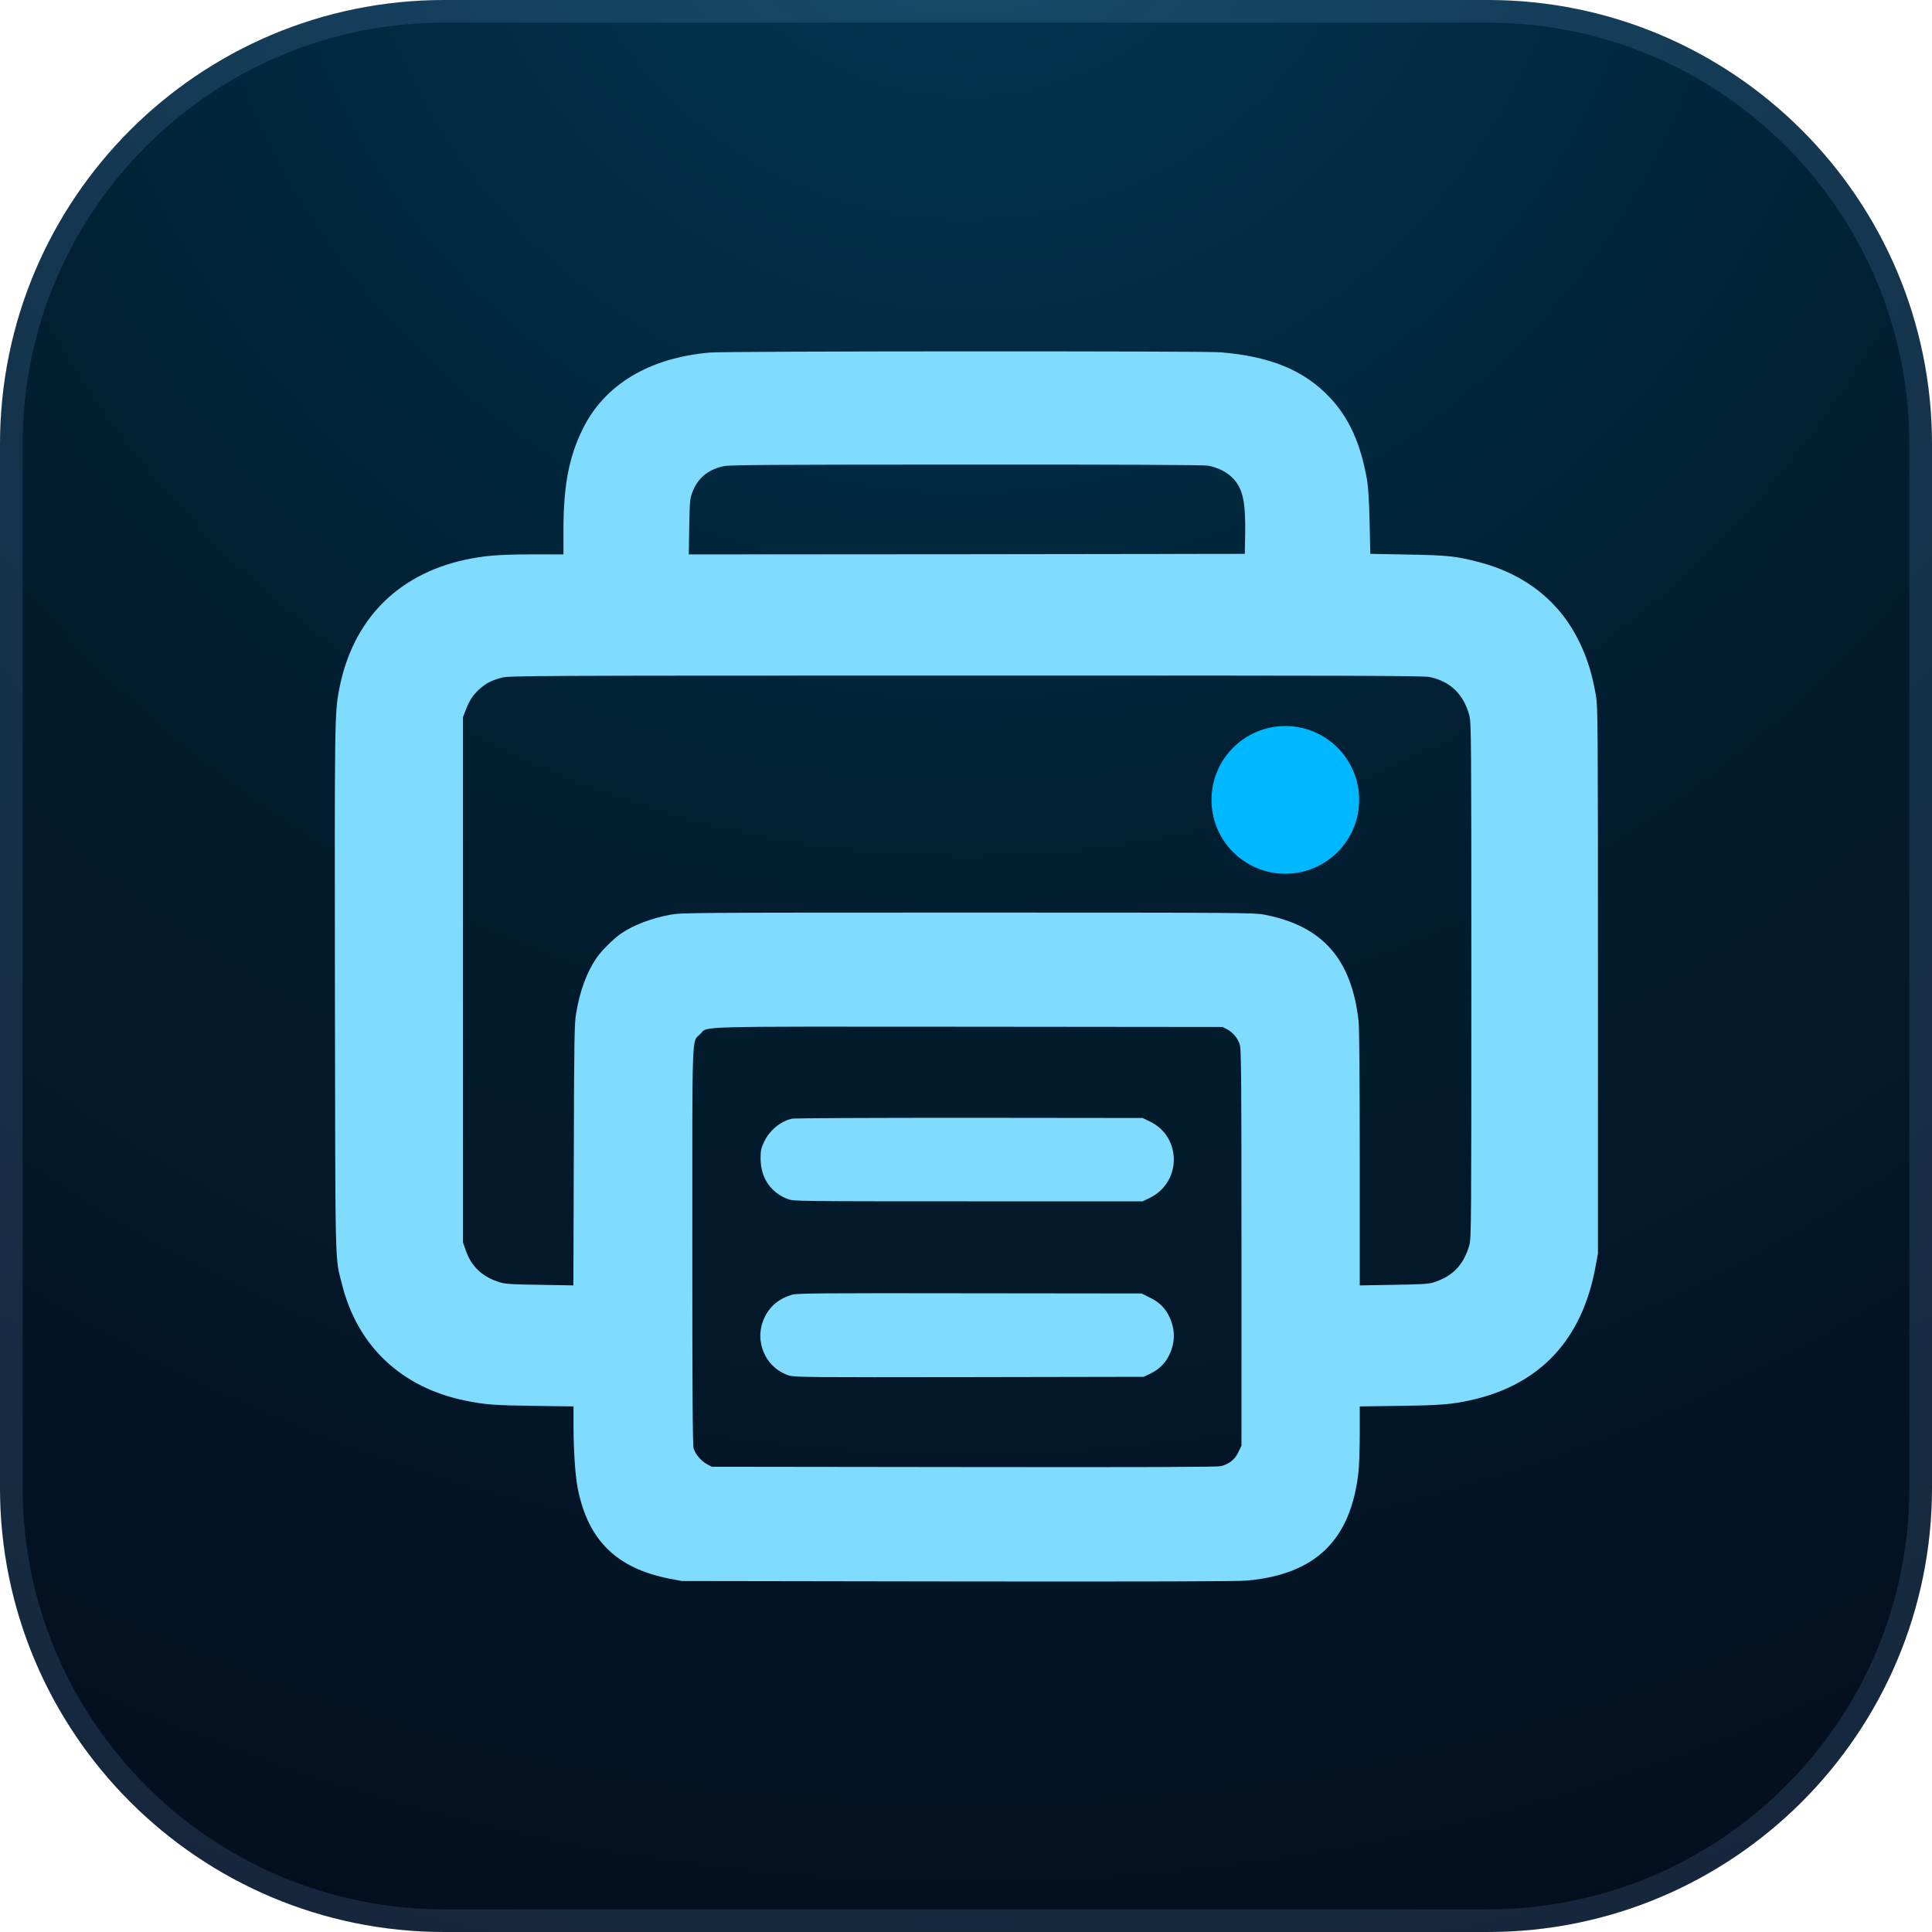
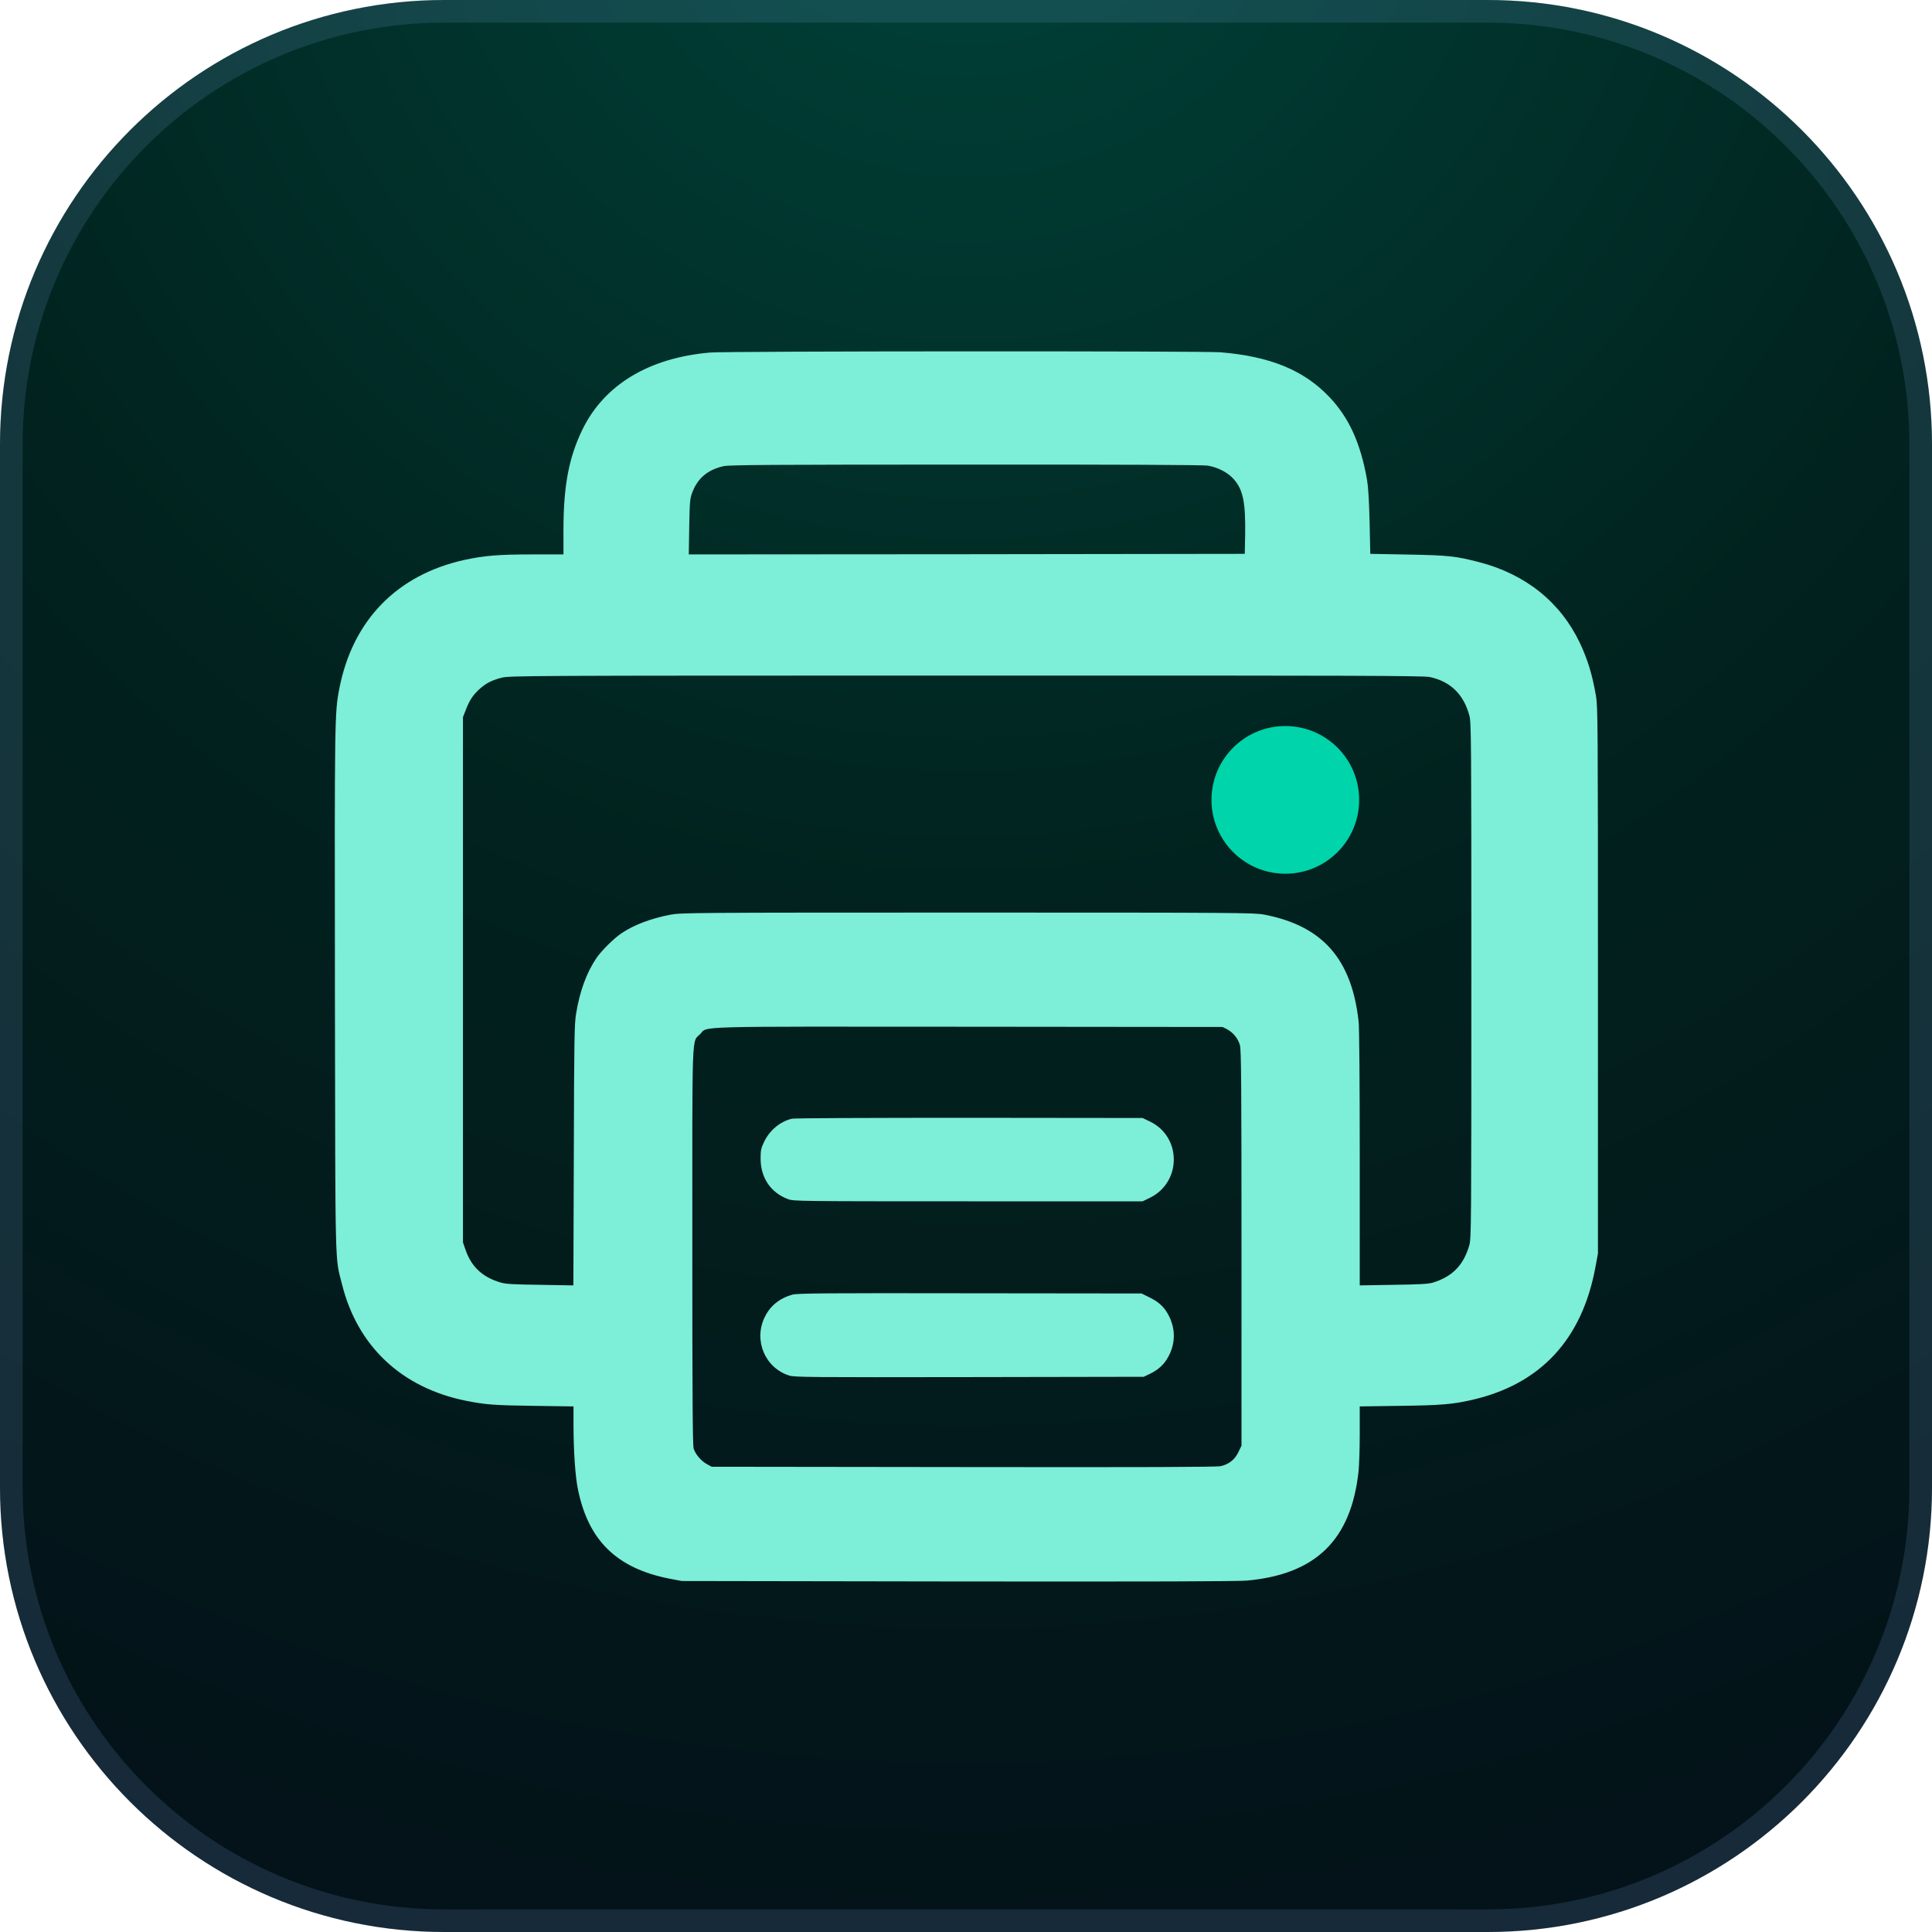
<svg xmlns="http://www.w3.org/2000/svg" viewBox="0 0 256 256">
  <defs>
    <radialGradient id="bg" cx="0.5" cy="-0.1" r="1.2">
-       <stop offset="0" stop-color="#003a56" />
-       <stop offset="0.48" stop-color="#021e30" />
-       <stop offset="1" stop-color="#040d1c" />
+       <stop offset="0" stop-color="#00443a" />
+       <stop offset="0.48" stop-color="#01221e" />
+       <stop offset="1" stop-color="#041018" />
    </radialGradient>
  </defs>
  <rect width="256" height="256" rx="58.88" fill="url(#bg)" />
  <rect x="1.5" y="1.5" width="253" height="253" rx="57.38" fill="none" stroke="#8cbeff" stroke-opacity="0.14" stroke-width="3" />
  <g transform="translate(20.9 20.9) scale(0.837)">
    <g data-centre="1">
-       <path fill="#7fdcff" fill-rule="evenodd" d="M87.44 30.84 C77.77 31.67 70.69 35.94 67.24 43.02 C65.08 47.45 64.23 51.95 64.23 58.97 L64.23 62.80 L59.26 62.80 C54.04 62.80 51.68 62.99 48.59 63.66 C37.86 66.02 30.83 73.24 28.74 84.09 C28.00 87.91 28.00 88.73 28.05 131.72 C28.12 177.15 28.04 173.86 29.18 178.38 C31.64 188.17 38.60 194.71 48.73 196.77 C51.87 197.40 53.23 197.51 59.54 197.59 L65.82 197.68 L65.82 200.62 C65.83 204.84 66.10 208.74 66.52 210.80 C68.17 218.92 72.67 223.31 81.02 224.95 L82.96 225.32 L126.65 225.39 C157.25 225.42 170.97 225.39 172.44 225.25 C183.34 224.26 188.92 218.81 190.10 207.98 C190.20 207.03 190.29 204.34 190.29 201.99 L190.29 197.68 L196.67 197.59 C203.05 197.51 204.95 197.35 207.92 196.68 C218.88 194.22 225.50 187.10 227.61 175.58 L228.00 173.47 L228.00 130.22 C228.00 89.07 227.98 86.89 227.68 85.15 C227.09 81.75 226.36 79.43 225.17 76.88 C222.11 70.40 216.59 65.95 209.22 64.03 C205.51 63.07 204.35 62.94 197.94 62.82 L191.96 62.71 L191.85 57.70 C191.77 54.29 191.64 52.16 191.45 51.02 C190.43 45.20 188.60 41.16 185.47 37.87 C181.45 33.63 176.08 31.44 168.24 30.80 C165.41 30.58 90.11 30.61 87.44 30.84 M166.20 48.74 C167.80 49.00 169.35 49.79 170.32 50.86 C171.81 52.52 172.23 54.54 172.15 59.64 L172.09 62.71 L128.09 62.77 L84.07 62.80 L84.14 58.46 C84.21 54.56 84.26 53.99 84.59 53.08 C85.45 50.74 87.05 49.39 89.62 48.82 C90.50 48.63 97.64 48.58 127.88 48.58 C152.35 48.56 165.45 48.63 166.20 48.74 M201.38 82.21 C204.65 82.91 206.73 84.94 207.64 88.29 C207.94 89.37 207.96 91.70 207.96 130.22 C207.96 169.15 207.94 171.06 207.64 172.14 C206.73 175.34 204.93 177.16 201.80 178.10 C201.15 178.29 199.59 178.38 195.62 178.43 L190.29 178.52 L190.29 158.41 C190.29 146.13 190.22 137.70 190.11 136.73 C189.01 126.81 184.38 121.59 175.15 119.82 C173.59 119.52 171.07 119.50 128.23 119.50 C84.72 119.50 82.89 119.52 81.20 119.83 C78.12 120.41 75.36 121.45 73.38 122.80 C72.18 123.61 70.26 125.53 69.47 126.67 C67.91 128.96 66.82 131.91 66.24 135.45 C65.96 137.06 65.92 139.37 65.87 157.88 L65.80 178.52 L60.58 178.43 C56.45 178.38 55.14 178.31 54.34 178.08 C51.45 177.25 49.66 175.60 48.73 172.89 L48.32 171.71 L48.32 130.14 L48.32 88.56 L48.73 87.52 C49.29 86.01 49.85 85.13 50.84 84.21 C51.89 83.23 52.81 82.74 54.44 82.32 C55.67 82.00 57.89 81.98 127.96 81.98 C189.34 81.96 200.40 82.00 201.38 82.21 M169.32 137.99 C170.25 138.50 171.04 139.45 171.32 140.49 C171.53 141.16 171.57 146.84 171.57 172.59 L171.57 203.89 L171.09 204.89 C170.53 206.09 169.56 206.86 168.26 207.14 C167.59 207.28 156.25 207.32 127.53 207.28 L87.70 207.23 L86.98 206.84 C86.05 206.35 85.10 205.24 84.84 204.34 C84.68 203.85 84.63 195.62 84.63 172.38 C84.63 137.41 84.52 140.09 85.88 138.73 C87.16 137.45 83.77 137.54 128.40 137.57 L168.58 137.61 L169.32 137.99" />
-       <circle cx="178.51" cy="101.66" r="11.69" fill="#00b8ff" />
-       <path fill="#7fdcff" fill-rule="evenodd" d="M100.40 152.13 C98.53 152.57 96.86 153.98 95.99 155.80 C95.51 156.81 95.44 157.14 95.44 158.44 C95.44 161.48 97.04 163.86 99.82 164.88 C100.68 165.19 101.63 165.21 128.32 165.21 L155.92 165.21 L157.08 164.65 C162.12 162.17 162.11 154.98 157.06 152.57 L155.92 152.02 L128.49 151.99 C112.95 151.99 100.78 152.04 100.40 152.13" />
-       <path fill="#7fdcff" fill-rule="evenodd" d="M100.50 179.98 C98.41 180.56 96.92 181.77 96.04 183.65 C94.33 187.29 96.18 191.60 99.96 192.79 C100.82 193.06 103.16 193.08 128.49 193.04 L156.09 192.99 L157.06 192.53 C158.41 191.88 159.36 191.00 160.00 189.79 C161.09 187.75 161.14 185.60 160.17 183.53 C159.50 182.11 158.61 181.21 157.10 180.47 L155.76 179.80 L128.60 179.77 C105.57 179.73 101.28 179.77 100.50 179.98" />
+       <path fill="#7deed8" fill-rule="evenodd" d="M87.44 30.84 C77.77 31.67 70.69 35.94 67.24 43.02 C65.08 47.45 64.23 51.95 64.23 58.97 L64.23 62.80 L59.26 62.80 C54.04 62.80 51.68 62.99 48.59 63.66 C37.86 66.02 30.83 73.24 28.74 84.09 C28.00 87.91 28.00 88.73 28.05 131.72 C28.12 177.15 28.04 173.86 29.18 178.38 C31.64 188.17 38.60 194.71 48.73 196.77 C51.87 197.40 53.23 197.51 59.54 197.59 L65.82 197.68 L65.82 200.62 C65.83 204.84 66.10 208.74 66.52 210.80 C68.17 218.92 72.67 223.31 81.02 224.95 L82.96 225.32 L126.65 225.39 C157.25 225.42 170.97 225.39 172.44 225.25 C183.34 224.26 188.92 218.81 190.10 207.98 C190.20 207.03 190.29 204.34 190.29 201.99 L190.29 197.68 L196.67 197.59 C203.05 197.51 204.95 197.35 207.92 196.68 C218.88 194.22 225.50 187.10 227.61 175.58 L228.00 173.47 L228.00 130.22 C228.00 89.07 227.98 86.89 227.68 85.15 C227.09 81.75 226.36 79.43 225.17 76.88 C222.11 70.40 216.59 65.95 209.22 64.03 C205.51 63.07 204.35 62.94 197.94 62.82 L191.96 62.71 L191.85 57.70 C191.77 54.29 191.64 52.16 191.45 51.02 C190.43 45.20 188.60 41.16 185.47 37.87 C181.45 33.63 176.08 31.44 168.24 30.80 C165.41 30.58 90.11 30.61 87.44 30.84 M166.20 48.74 C167.80 49.00 169.35 49.79 170.32 50.86 C171.81 52.52 172.23 54.54 172.15 59.64 L172.09 62.71 L128.09 62.77 L84.07 62.80 L84.14 58.46 C84.21 54.56 84.26 53.99 84.59 53.08 C85.45 50.74 87.05 49.39 89.62 48.82 C90.50 48.63 97.64 48.58 127.88 48.58 C152.35 48.56 165.45 48.63 166.20 48.74 M201.38 82.21 C204.65 82.91 206.73 84.94 207.64 88.29 C207.94 89.37 207.96 91.70 207.96 130.22 C207.96 169.15 207.94 171.06 207.64 172.14 C206.73 175.34 204.93 177.16 201.80 178.10 C201.15 178.29 199.59 178.38 195.62 178.43 L190.29 178.52 L190.29 158.41 C190.29 146.13 190.22 137.70 190.11 136.73 C189.01 126.81 184.38 121.59 175.15 119.82 C173.59 119.52 171.07 119.50 128.23 119.50 C84.72 119.50 82.89 119.52 81.20 119.83 C78.12 120.41 75.36 121.45 73.38 122.80 C72.18 123.61 70.26 125.53 69.47 126.67 C67.91 128.96 66.82 131.91 66.24 135.45 C65.96 137.06 65.92 139.37 65.87 157.88 L65.80 178.52 L60.58 178.43 C56.45 178.38 55.14 178.31 54.34 178.08 C51.45 177.25 49.66 175.60 48.73 172.89 L48.32 171.71 L48.32 130.14 L48.32 88.56 L48.73 87.52 C49.29 86.01 49.85 85.13 50.84 84.21 C51.89 83.23 52.81 82.74 54.44 82.32 C55.67 82.00 57.89 81.98 127.96 81.98 C189.34 81.96 200.40 82.00 201.38 82.21 M169.32 137.99 C170.25 138.50 171.04 139.45 171.32 140.49 C171.53 141.16 171.57 146.84 171.57 172.59 L171.57 203.89 L171.09 204.89 C170.53 206.09 169.56 206.86 168.26 207.14 C167.59 207.28 156.25 207.32 127.53 207.28 L87.70 207.23 L86.98 206.84 C86.05 206.35 85.10 205.24 84.84 204.34 C84.68 203.85 84.63 195.62 84.63 172.38 C84.63 137.41 84.52 140.09 85.88 138.73 C87.16 137.45 83.77 137.54 128.40 137.57 L168.58 137.61 L169.32 137.99" />
+       <circle cx="178.51" cy="101.66" r="11.69" fill="#00d4aa" />
+       <path fill="#7deed8" fill-rule="evenodd" d="M100.40 152.13 C98.53 152.57 96.86 153.98 95.99 155.80 C95.51 156.81 95.44 157.14 95.44 158.44 C95.44 161.48 97.04 163.86 99.82 164.88 C100.68 165.19 101.63 165.21 128.32 165.21 L155.92 165.21 L157.08 164.65 C162.12 162.17 162.11 154.98 157.06 152.57 L155.92 152.02 L128.49 151.99 C112.95 151.99 100.78 152.04 100.40 152.13" />
+       <path fill="#7deed8" fill-rule="evenodd" d="M100.50 179.98 C98.41 180.56 96.92 181.77 96.04 183.65 C94.33 187.29 96.18 191.60 99.96 192.79 C100.82 193.06 103.16 193.08 128.49 193.04 L156.09 192.99 L157.06 192.53 C158.41 191.88 159.36 191.00 160.00 189.79 C161.09 187.75 161.14 185.60 160.17 183.53 C159.50 182.11 158.61 181.21 157.10 180.47 L155.76 179.80 L128.60 179.77 C105.57 179.73 101.28 179.77 100.50 179.98" />
    </g>
  </g>
</svg>
